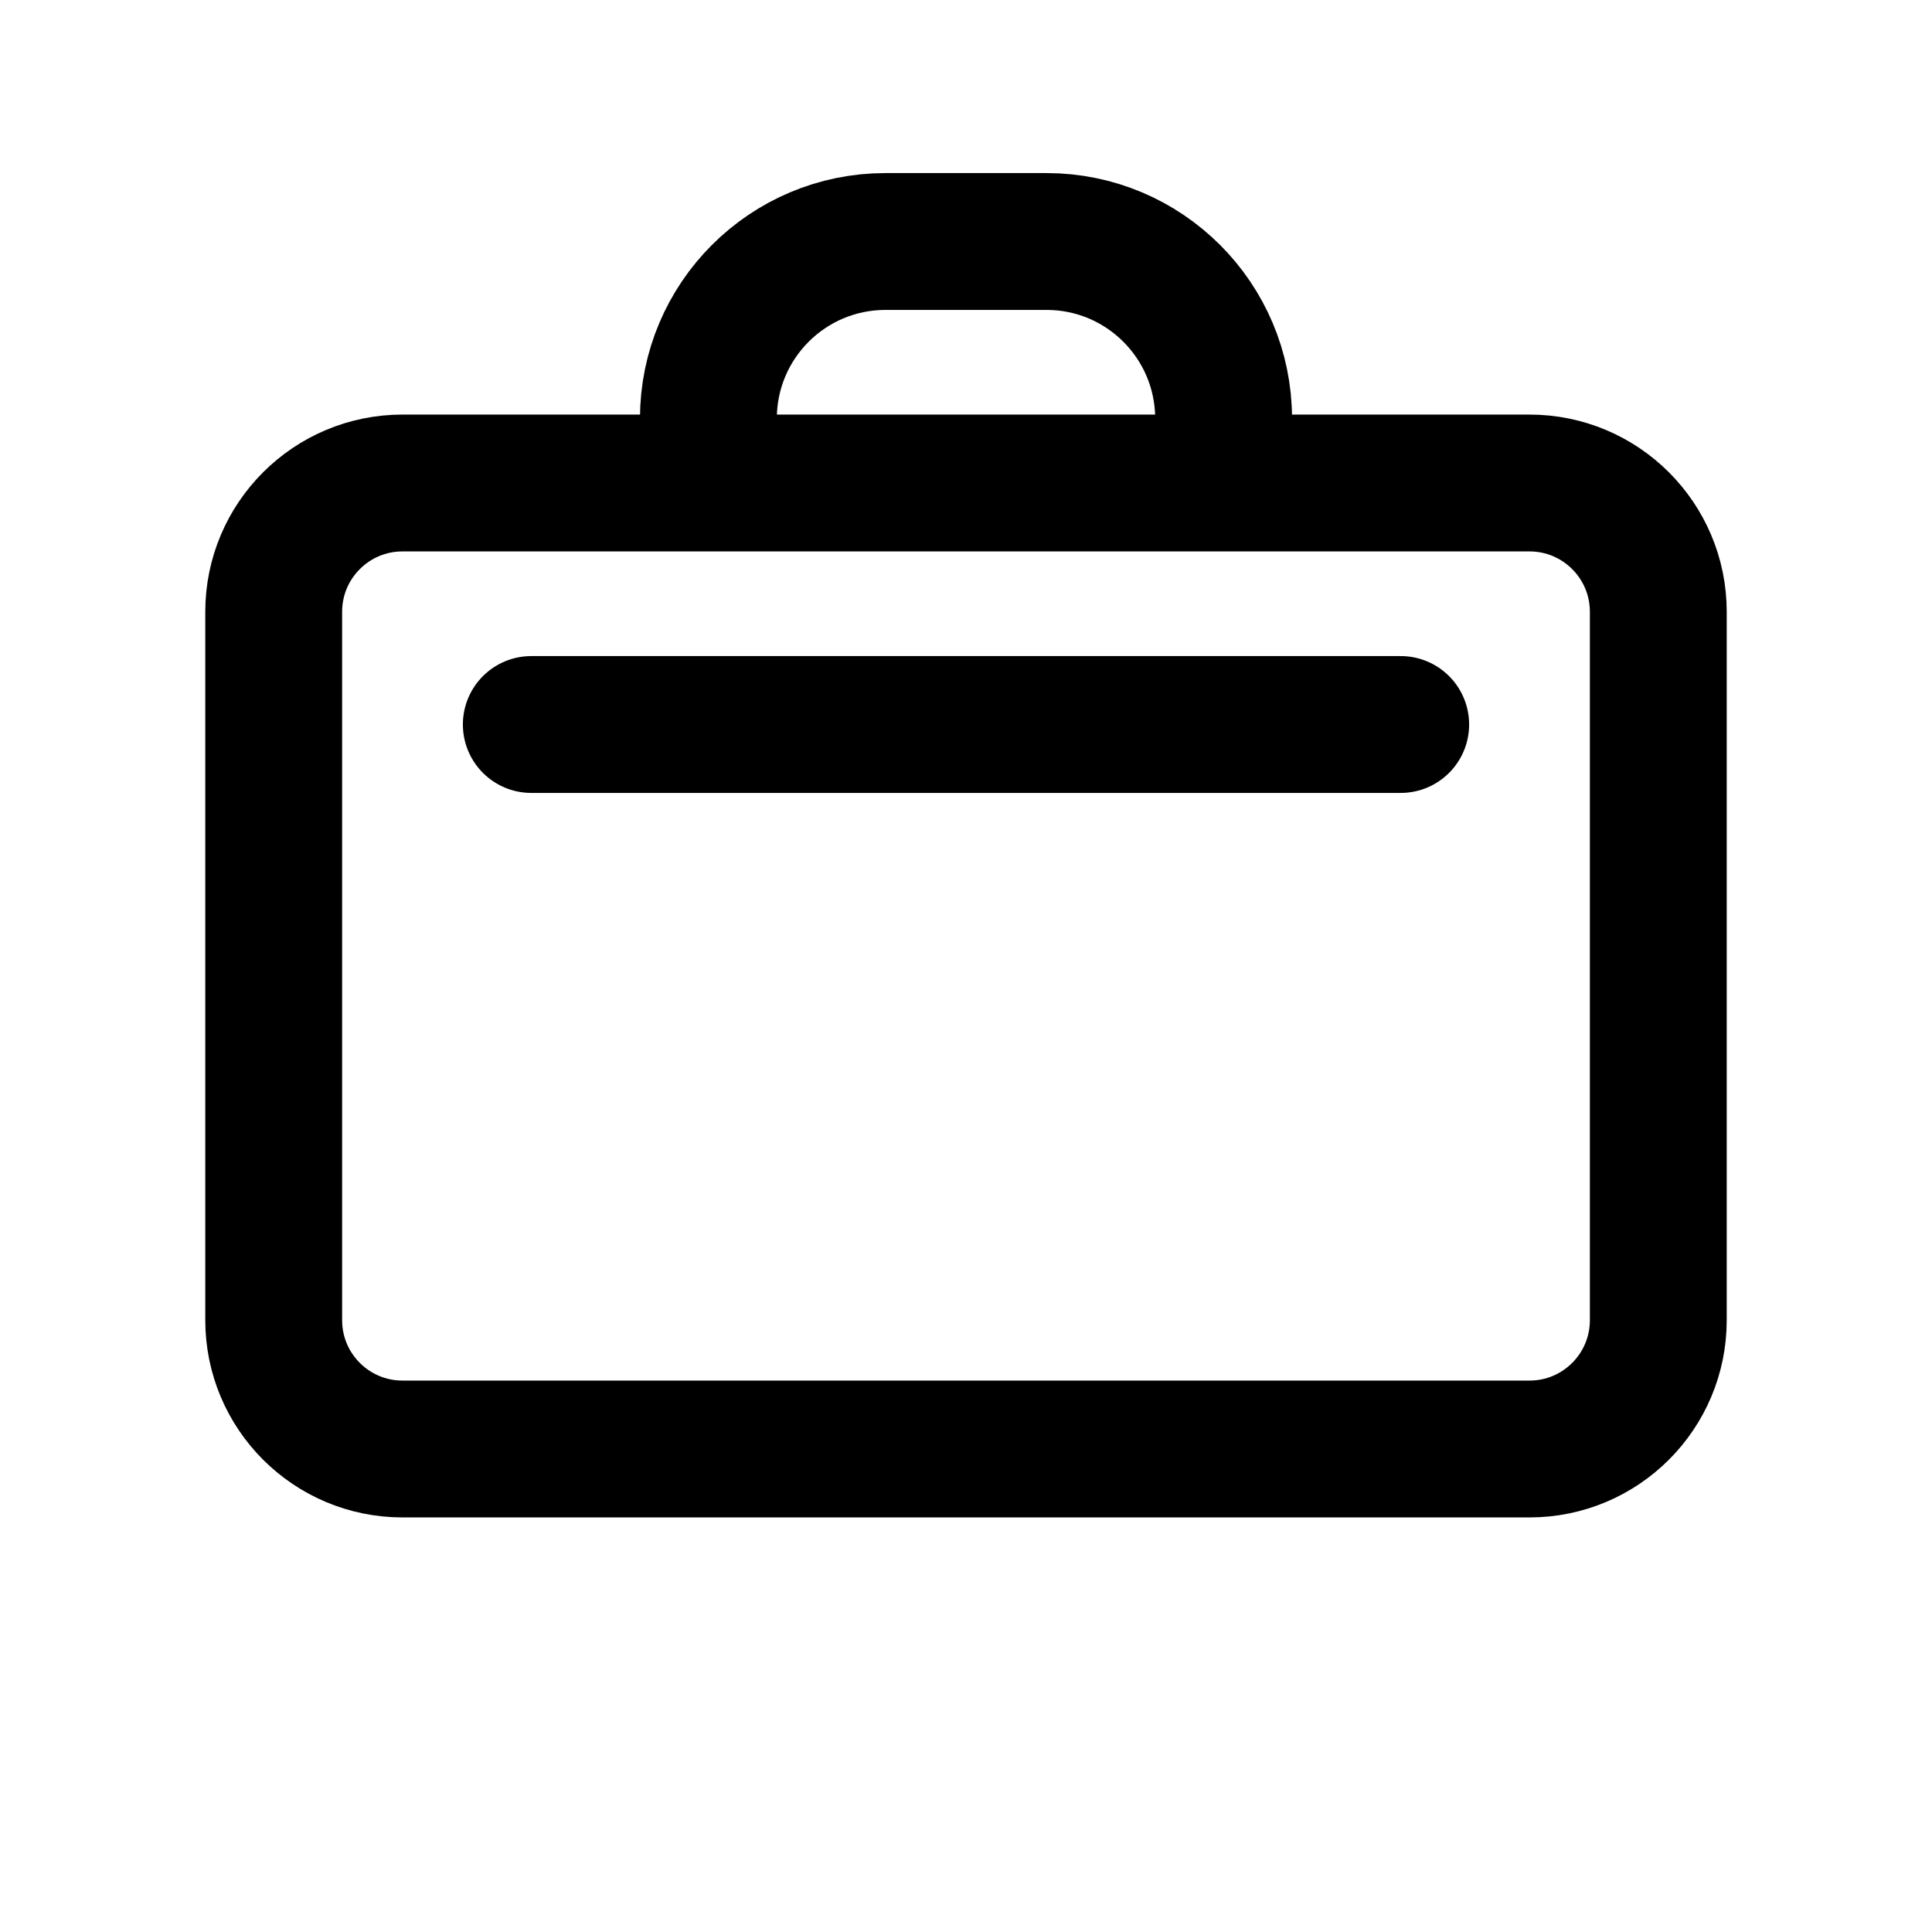
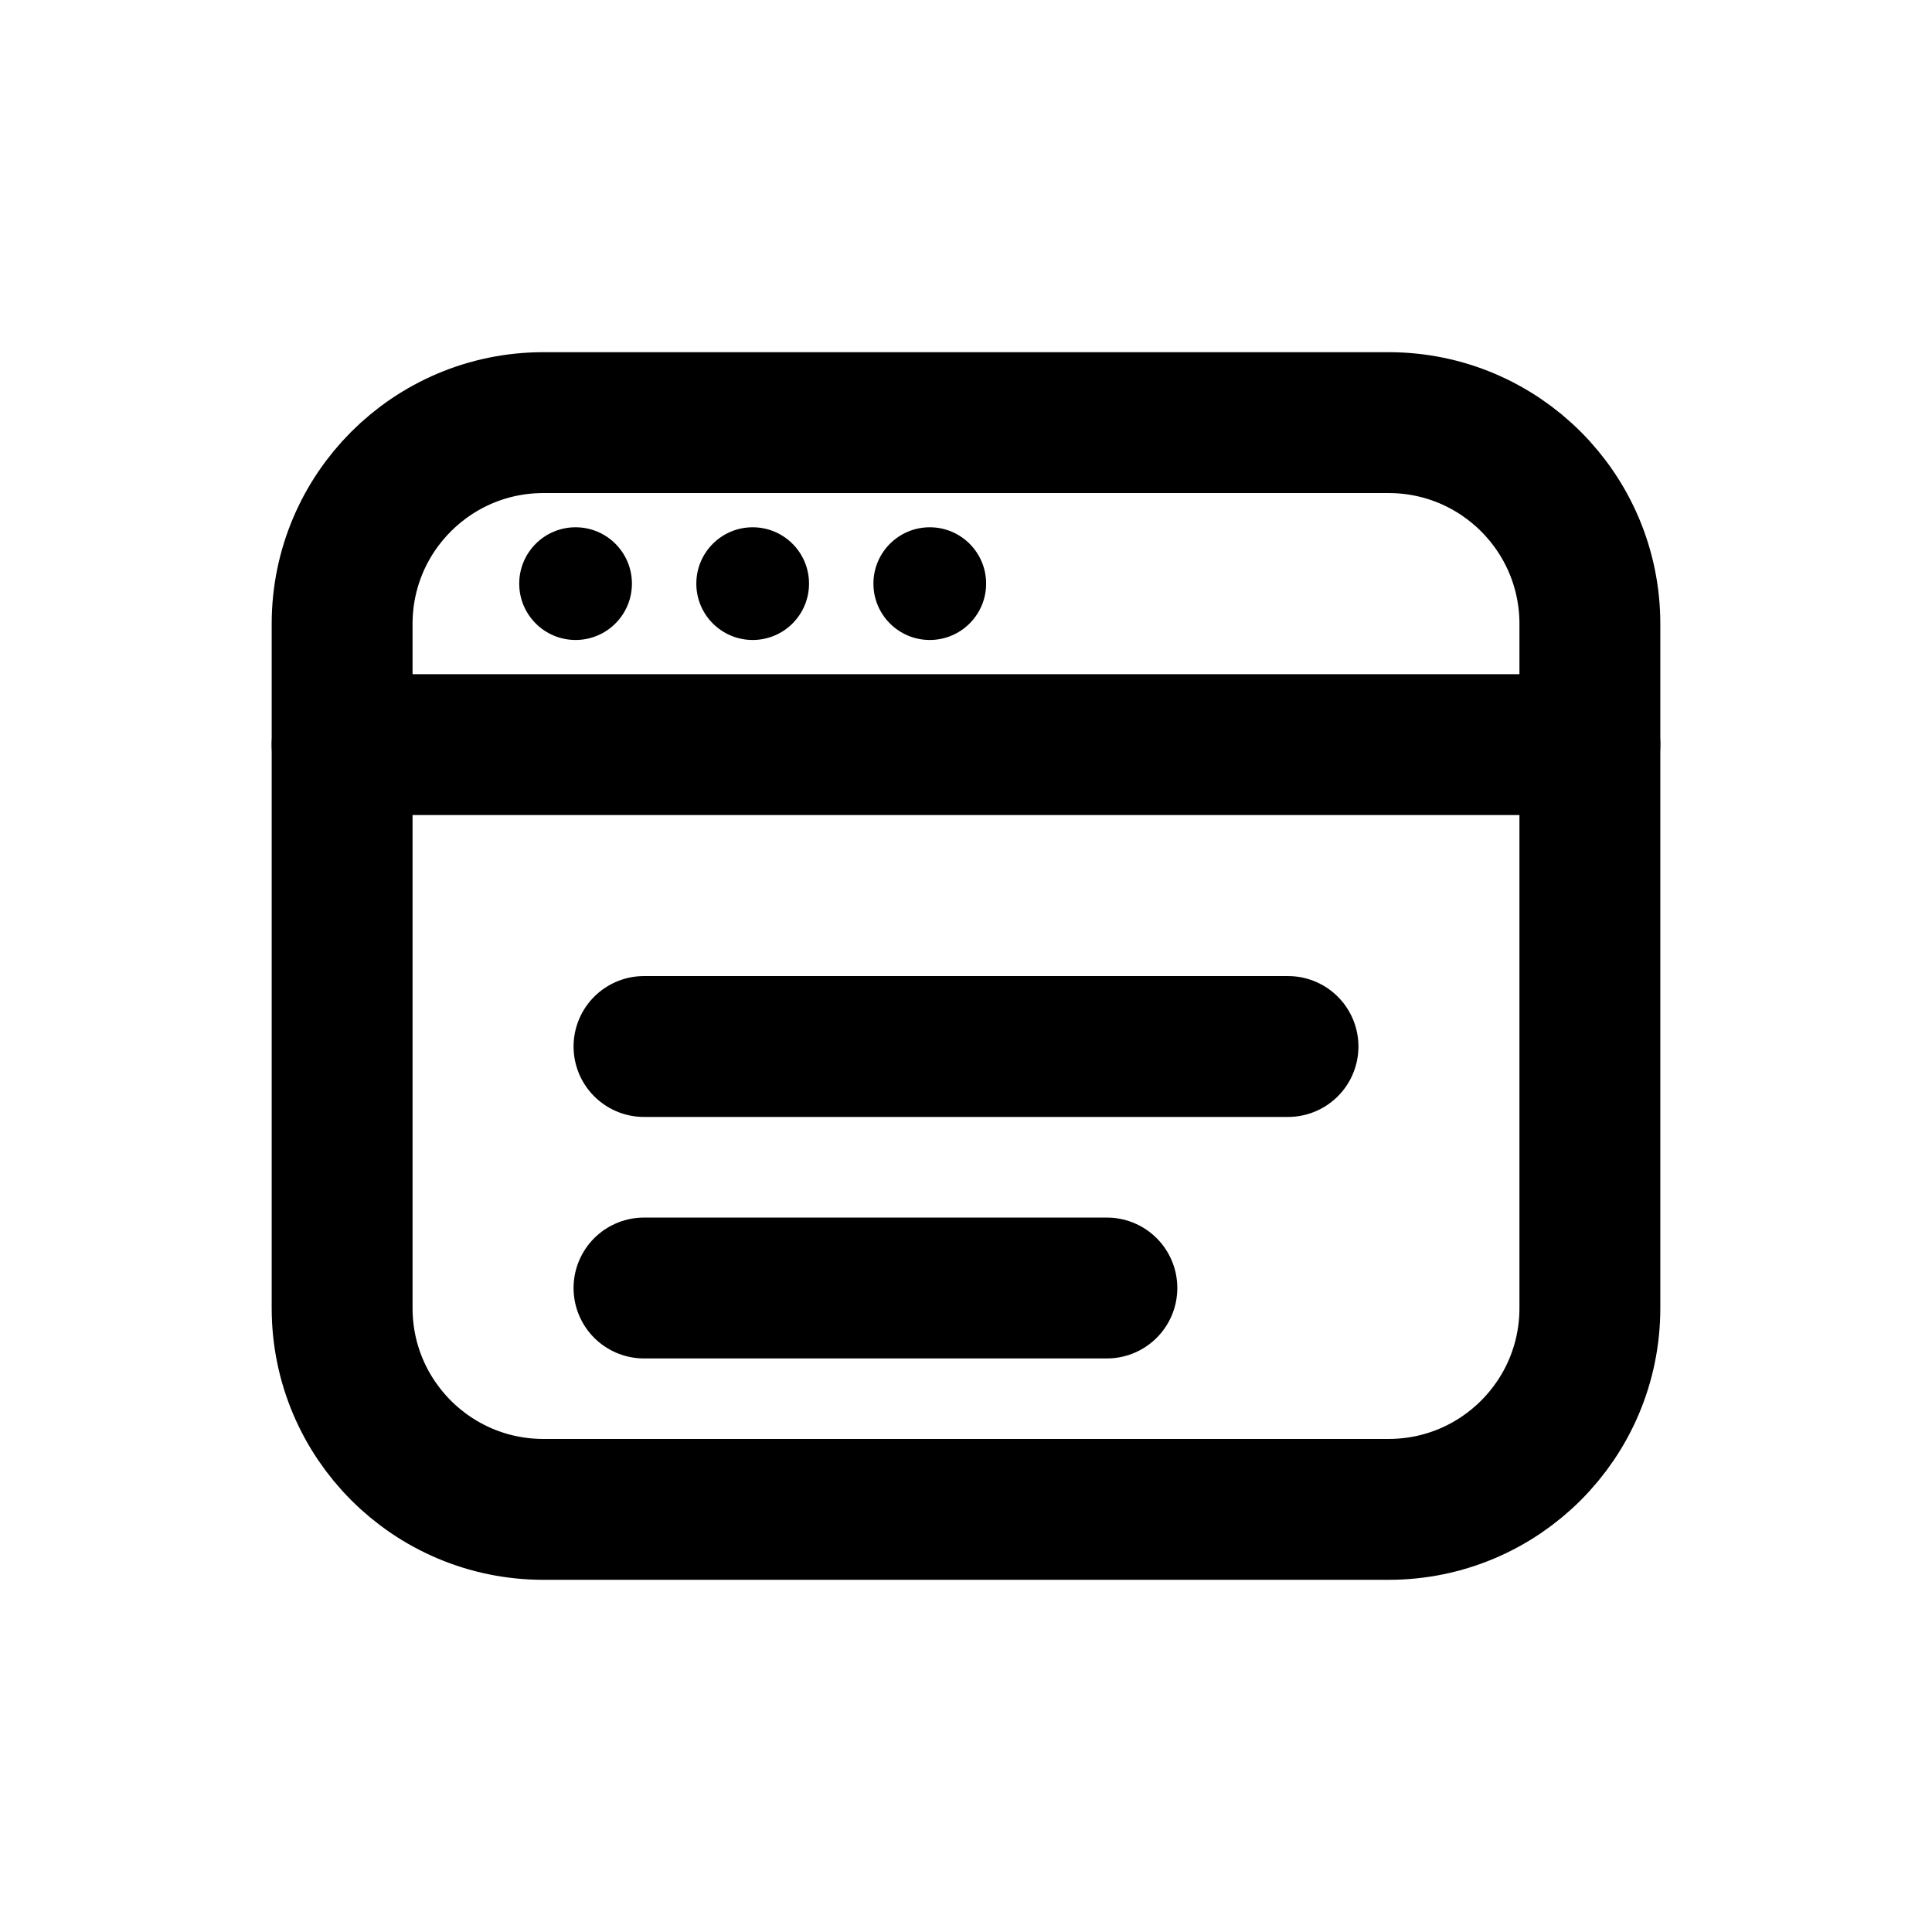
<svg xmlns="http://www.w3.org/2000/svg" viewBox="0 0 24 24" fill="none">
-   <path d="M8.8 6V5.2A2.2 2.2 0 0 1 11 3h2a2.2 2.2 0 0 1 2.2 2.2V6m-8.6 3h10.8m-12.4-3h14a1.6 1.6 0 0 1 1.6 1.6v8.8A1.6 1.6 0 0 1 19 18H5a1.6 1.6 0 0 1-1.6-1.6V7.6A1.6 1.6 0 0 1 5 6Z" stroke="currentColor" stroke-width="1.7" stroke-linecap="round" stroke-linejoin="round" />
+   <rect x="4.25" y="5.25" width="15.5" height="13.5" rx="2.5" stroke="#000" stroke-width="1.75" />
+   <path d="M4.25 9.25h15.5" stroke="#000" stroke-width="1.75" stroke-linecap="round" />
+   <circle cx="7.15" cy="7.25" r="0.7" fill="#000" />
+   <circle cx="9.35" cy="7.25" r="0.7" fill="#000" />
+   <circle cx="11.55" cy="7.25" r="0.7" fill="#000" />
+   <path d="M8 13h8" stroke="#000" stroke-width="1.75" stroke-linecap="round" />
+   <path d="M8 16h5.75" stroke="#000" stroke-width="1.75" stroke-linecap="round" />
</svg>
